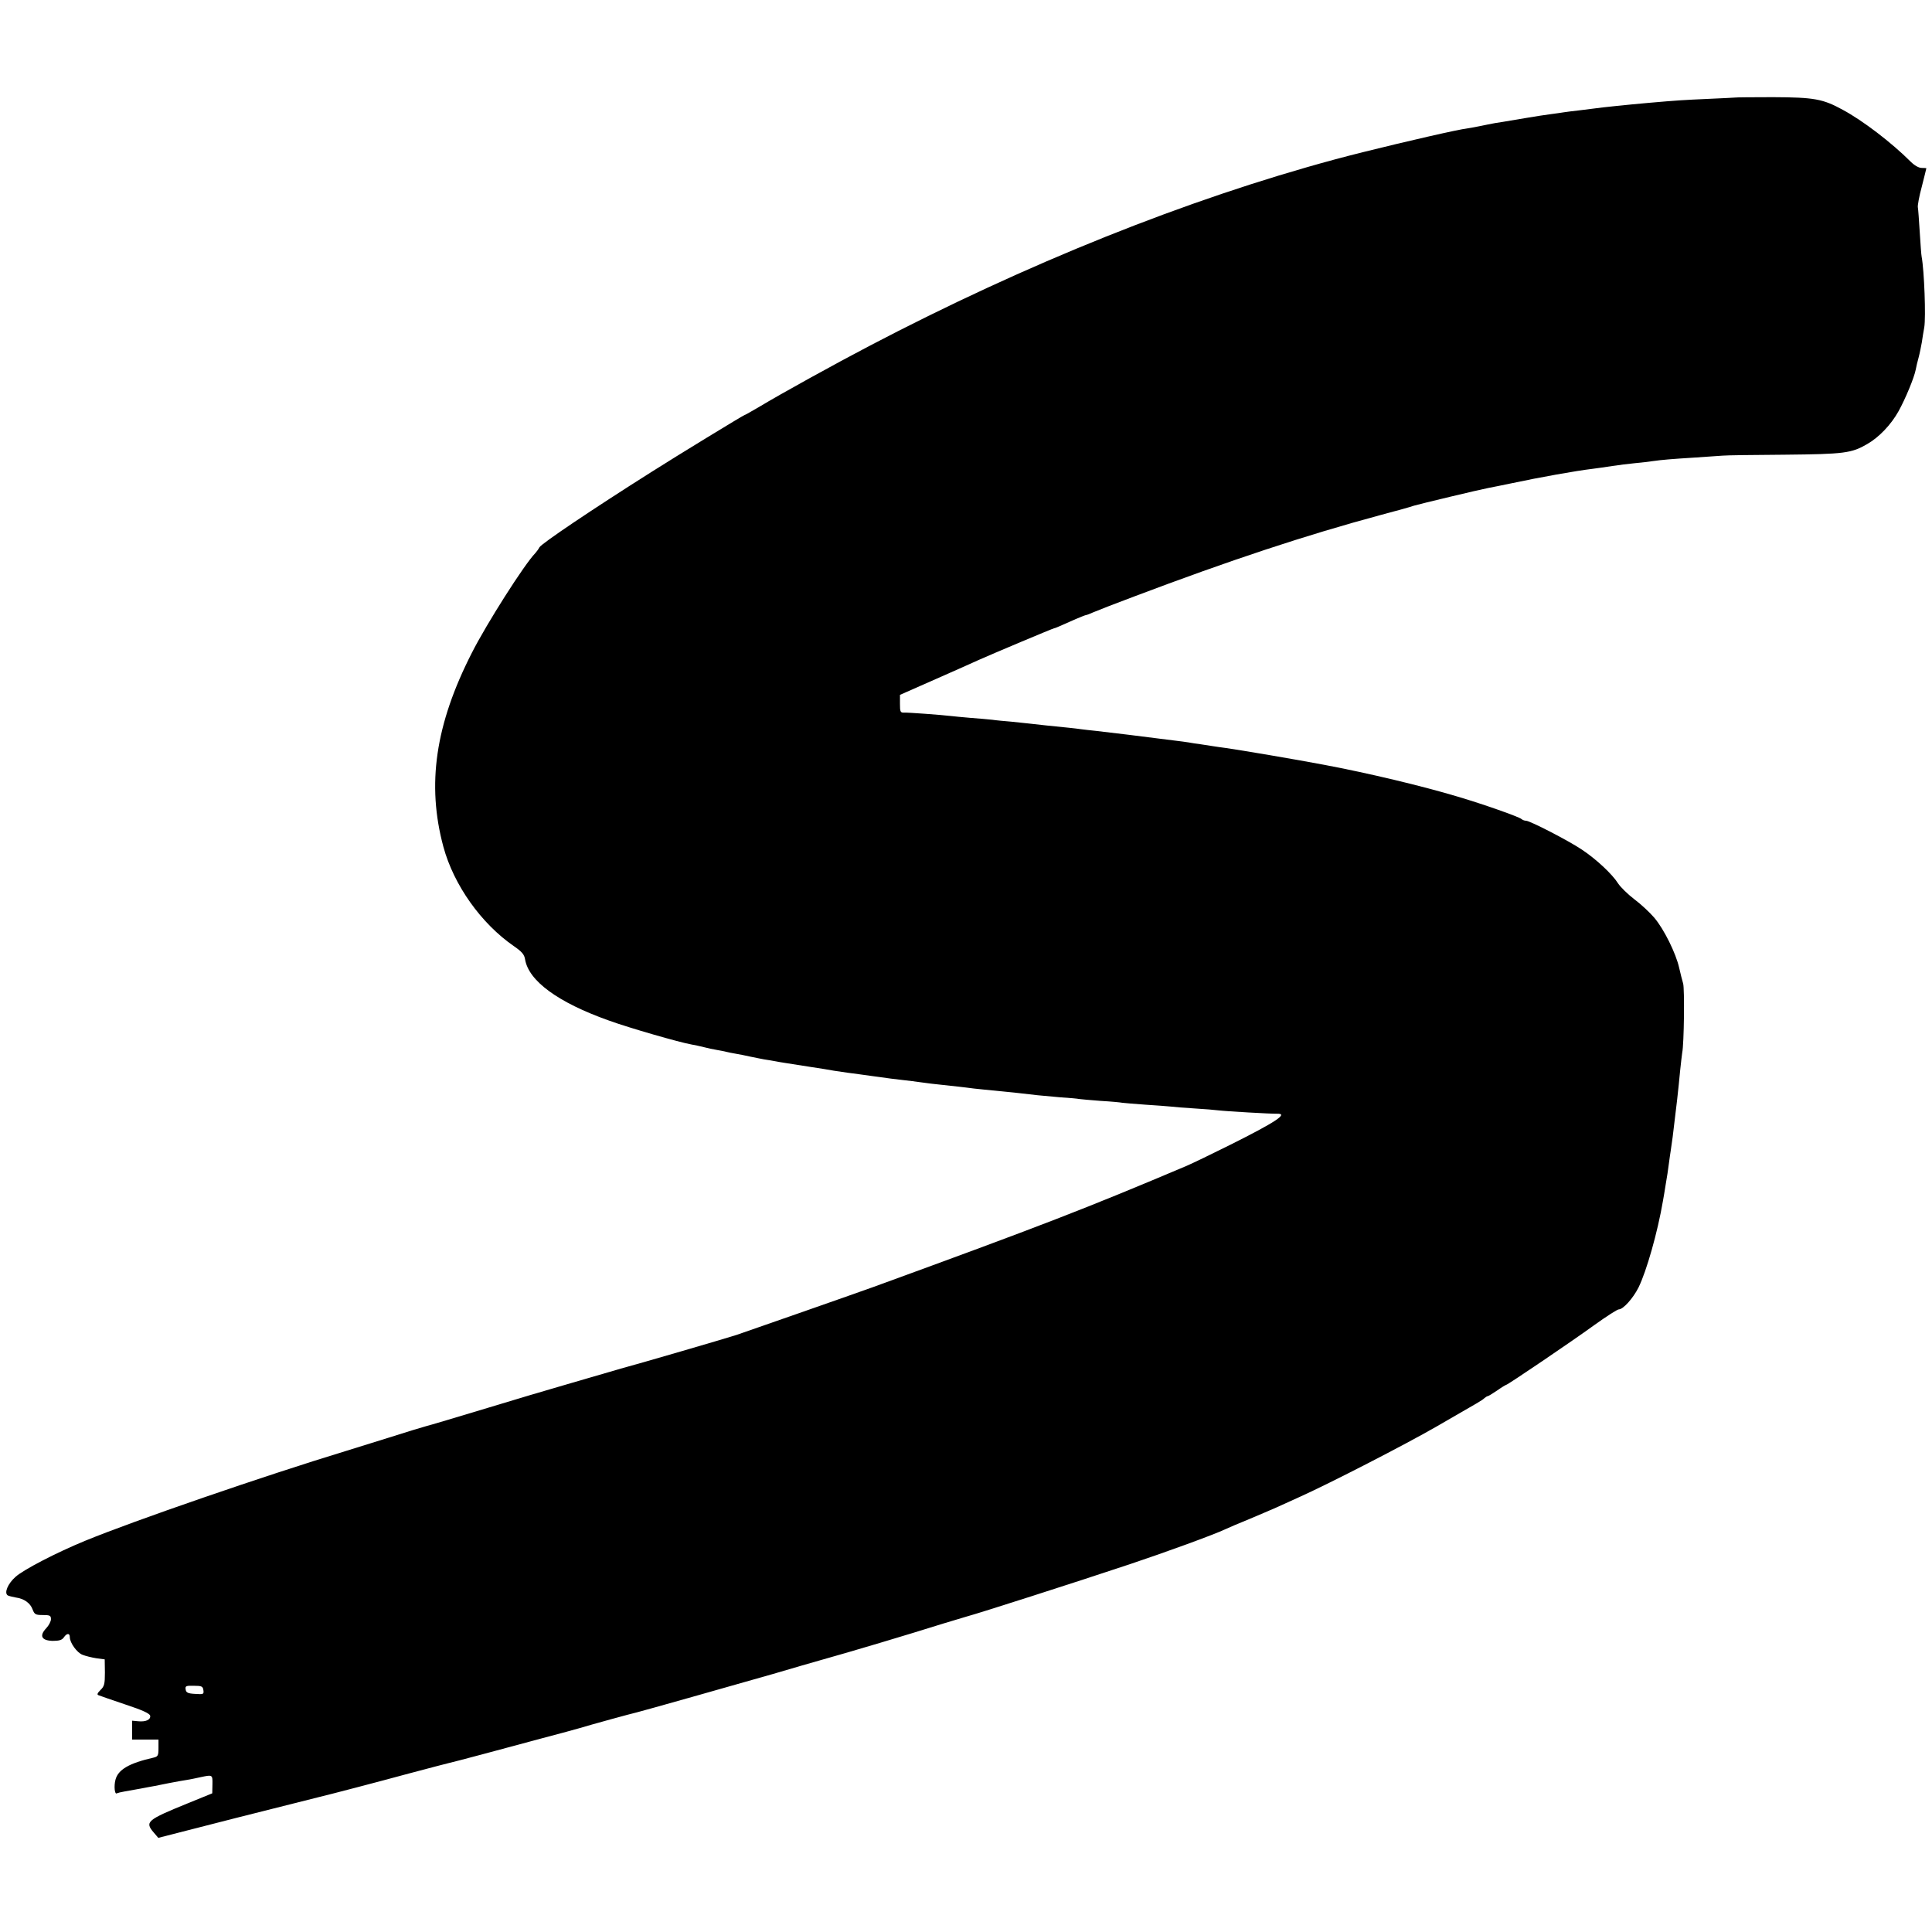
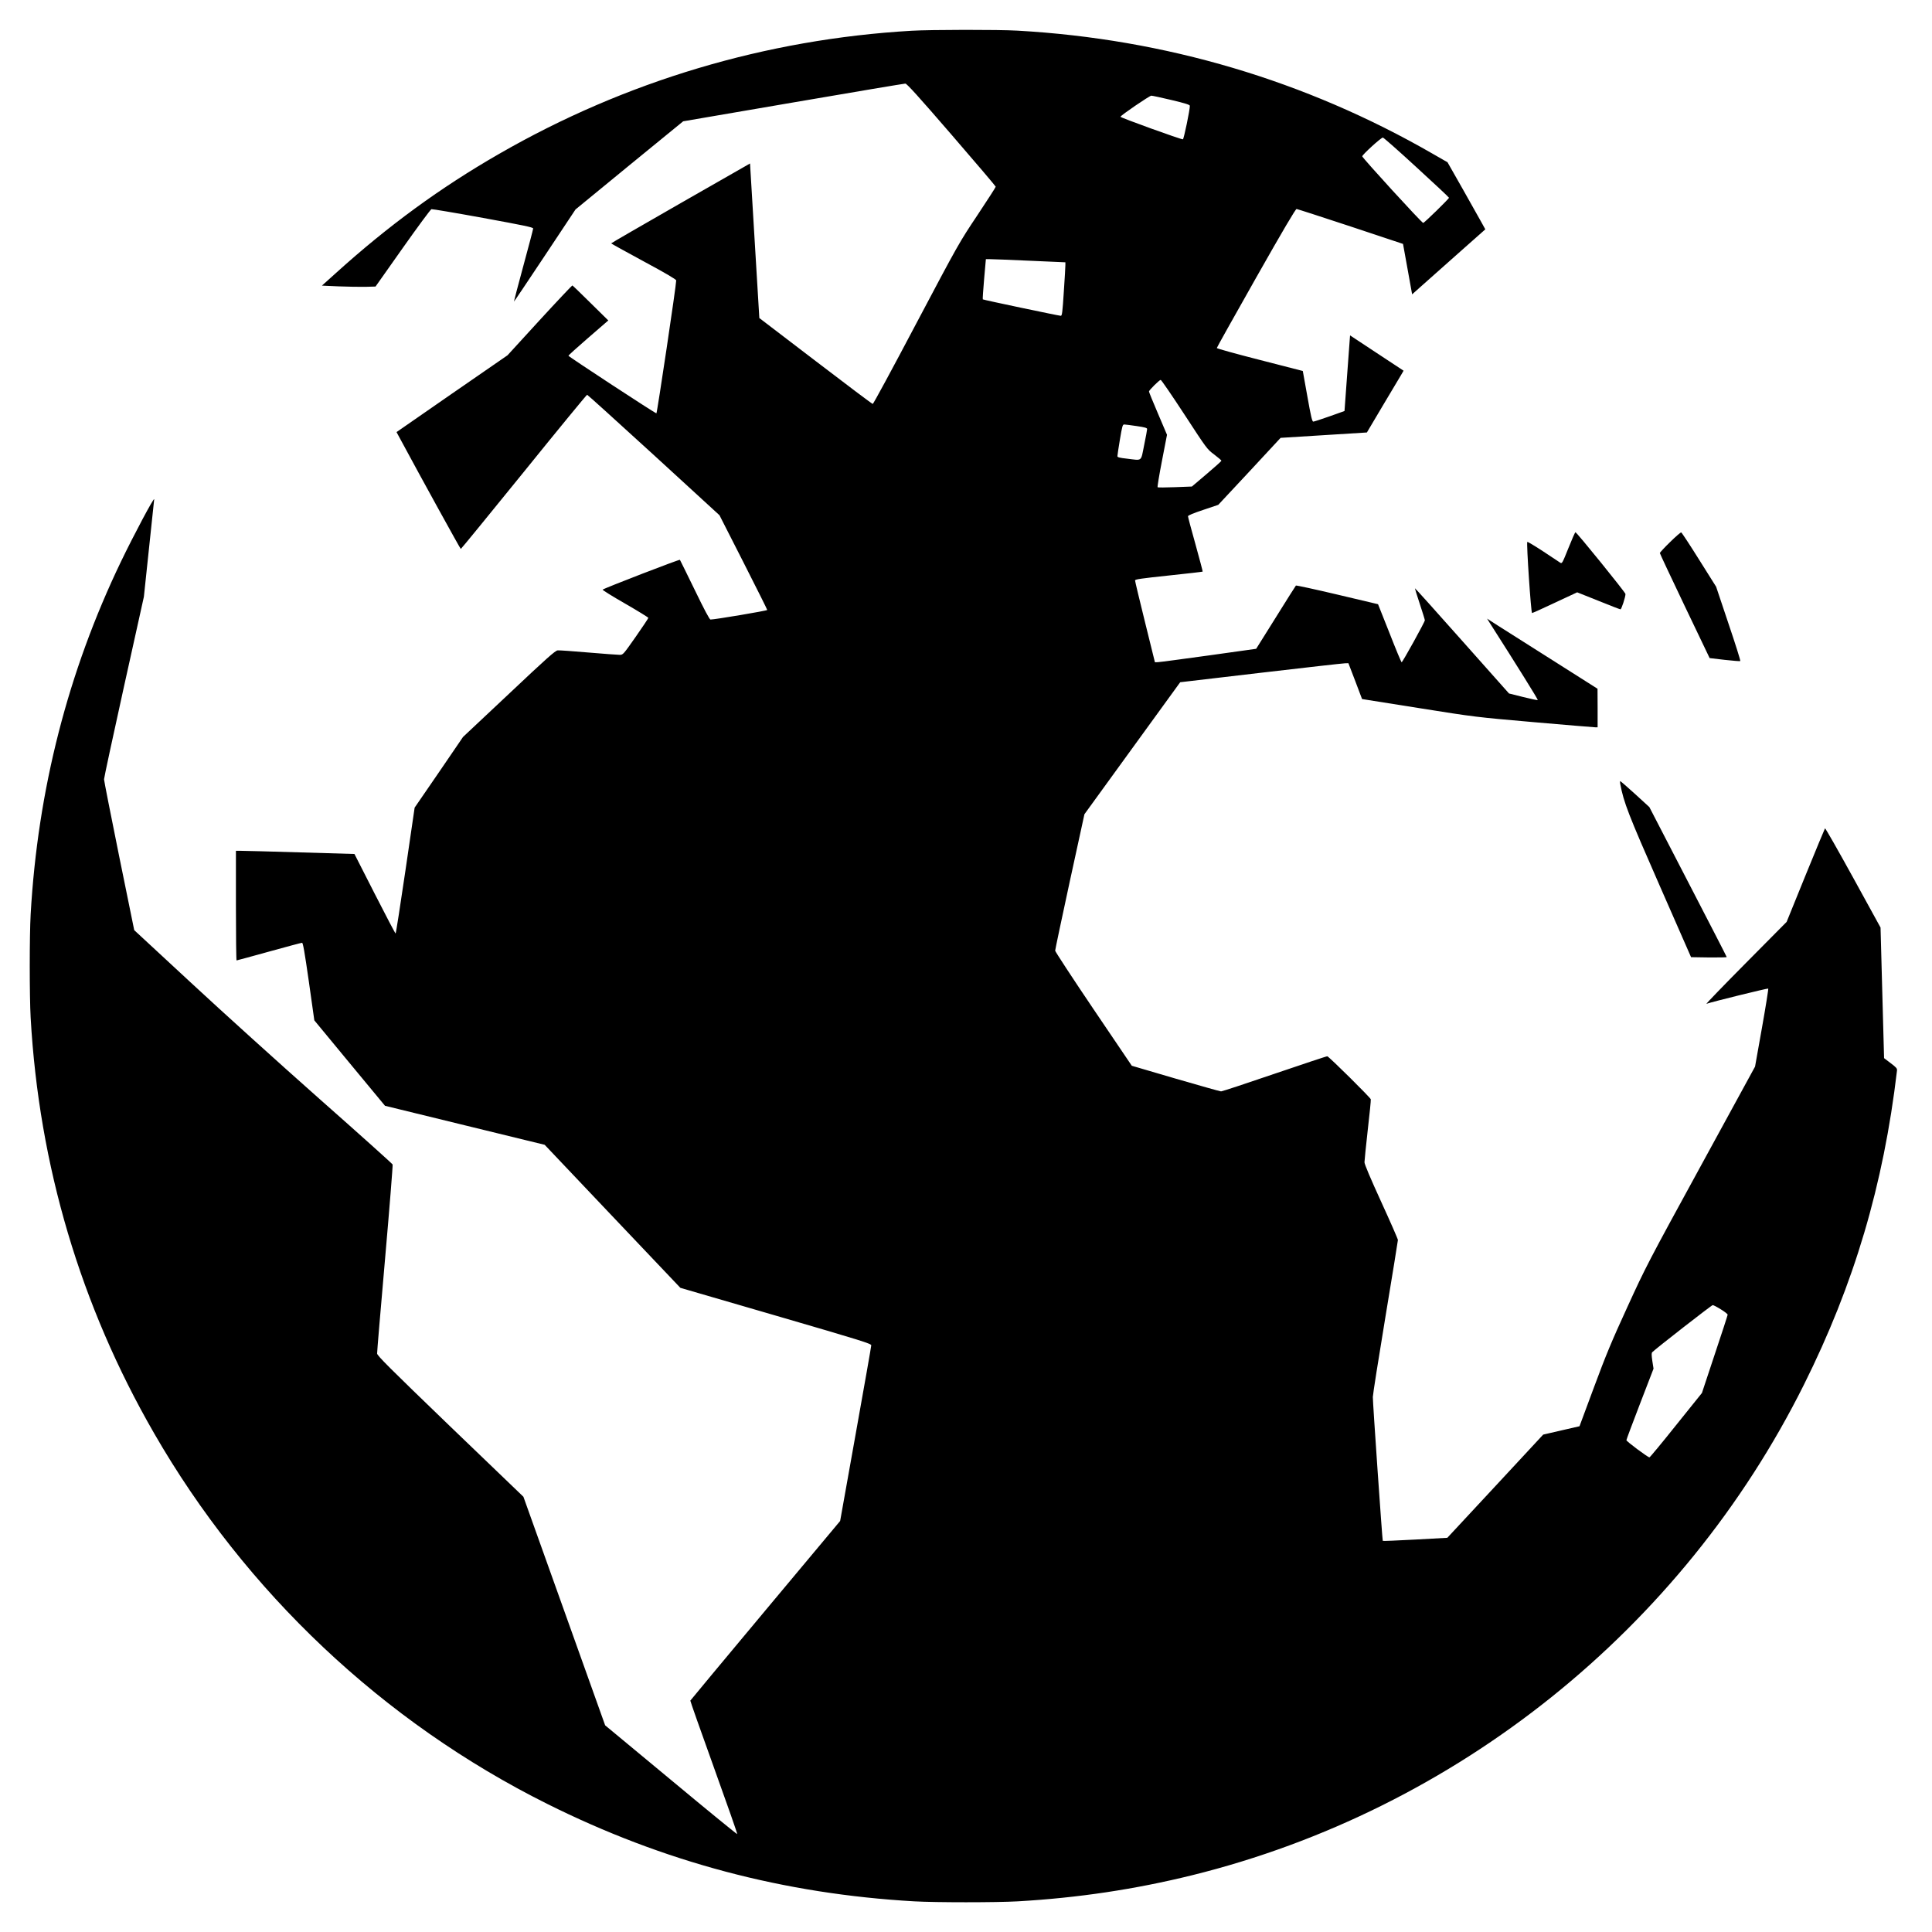
- <svg xmlns="http://www.w3.org/2000/svg" version="1.0" width="1024pt" height="1024pt" viewBox="0 0 1024 1024" preserveAspectRatio="xMidYMid meet">
-   <g transform="translate(0,1024) scale(0.1,-0.1)" fill="#000000" stroke="none">
-     <path d="M9197 9723 c-1 0 -65 -4 -142 -7 -134 -6 -166 -8 -315 -21 -113 -10 -249 -24 -290 -30 -14 -2 -50 -6 -80 -10 -30 -3 -66 -8 -80 -10 -14 -2 -45 -7 -70 -10 -25 -3 -83 -12 -130 -20 -47 -8 -103 -17 -125 -21 -22 -3 -58 -9 -80 -14 -22 -5 -56 -11 -75 -15 -19 -3 -46 -8 -60 -10 -14 -3 -34 -7 -45 -9 -135 -28 -468 -107 -630 -151 -785 -212 -1634 -552 -2470 -990 -185 -97 -466 -252 -582 -322 -40 -23 -74 -43 -77 -43 -5 0 -362 -218 -494 -302 -315 -199 -582 -379 -593 -399 -5 -10 -15 -23 -22 -31 -57 -58 -258 -374 -336 -528 -194 -380 -240 -698 -151 -1028 55 -203 200 -407 374 -527 42 -29 55 -44 59 -70 19 -114 174 -228 444 -324 107 -39 375 -116 438 -127 17 -3 46 -9 65 -14 19 -5 51 -12 70 -15 19 -3 42 -8 50 -10 8 -2 31 -7 50 -10 19 -3 53 -10 75 -15 22 -5 56 -11 75 -15 19 -3 46 -7 60 -10 30 -6 54 -9 180 -29 52 -8 111 -17 130 -21 19 -3 53 -8 75 -11 22 -3 85 -11 140 -19 55 -8 125 -17 155 -20 30 -3 66 -8 80 -10 25 -4 90 -12 169 -20 24 -2 60 -7 80 -9 20 -3 63 -8 96 -11 135 -13 239 -24 285 -30 19 -2 73 -7 120 -11 47 -3 92 -7 100 -9 8 -1 59 -6 114 -10 54 -3 106 -8 115 -10 9 -1 63 -6 121 -10 58 -4 119 -8 135 -10 17 -2 73 -7 126 -10 53 -3 110 -8 125 -10 40 -5 284 -19 312 -18 64 2 -6 -44 -248 -165 -96 -48 -200 -98 -230 -111 -534 -226 -766 -316 -1660 -642 -58 -21 -235 -83 -395 -139 -159 -55 -308 -107 -330 -115 -31 -11 -545 -161 -615 -179 -8 -3 -87 -25 -175 -51 -88 -26 -176 -51 -195 -57 -19 -5 -170 -50 -335 -100 -165 -50 -313 -94 -330 -98 -16 -4 -104 -31 -195 -60 -91 -28 -192 -60 -225 -70 -434 -132 -1125 -370 -1385 -477 -153 -63 -324 -152 -367 -190 -42 -37 -62 -86 -42 -99 6 -3 25 -8 42 -11 45 -6 78 -30 90 -64 10 -26 16 -29 54 -29 38 0 43 -3 43 -22 0 -12 -11 -33 -25 -48 -38 -40 -25 -65 33 -67 35 0 50 4 60 18 16 24 32 24 32 2 0 -30 38 -83 68 -94 15 -6 47 -14 72 -18 l45 -6 1 -70 c0 -61 -3 -73 -24 -93 -16 -16 -19 -24 -10 -27 7 -3 71 -25 142 -49 91 -30 130 -48 132 -60 3 -21 -23 -33 -64 -29 l-32 3 0 -50 0 -50 70 0 70 0 0 -45 c0 -41 -3 -45 -27 -51 -128 -29 -187 -63 -201 -117 -9 -34 -4 -80 7 -72 4 2 23 7 42 10 19 3 57 10 84 15 28 5 61 12 75 14 14 3 50 10 80 16 30 6 71 13 90 16 19 3 53 10 75 15 61 13 62 13 61 -38 l-1 -48 -130 -53 c-216 -88 -229 -98 -180 -155 l24 -28 418 107 c230 58 425 107 433 109 47 11 312 80 477 125 106 28 200 53 210 55 10 2 95 24 188 49 94 25 231 62 305 82 74 19 164 44 200 54 59 18 281 79 305 84 33 8 514 144 720 203 105 31 219 64 255 74 158 44 469 137 650 194 63 19 122 37 130 39 44 11 567 178 860 276 183 61 447 157 505 185 17 8 73 32 125 53 52 22 118 50 145 62 28 13 86 39 130 59 159 72 552 274 717 369 238 137 242 139 255 151 7 6 15 11 18 11 4 0 26 14 50 30 24 17 46 30 48 30 8 0 349 231 466 316 64 46 123 84 131 84 23 0 75 58 104 115 43 87 102 295 130 460 3 17 10 57 15 90 6 33 13 80 16 105 3 25 8 56 10 70 7 46 15 105 19 145 3 22 9 78 15 125 5 47 13 117 16 155 4 39 9 81 11 95 10 47 13 340 5 367 -5 16 -14 53 -21 83 -17 77 -81 206 -132 266 -24 28 -71 72 -106 98 -34 26 -73 64 -86 84 -30 48 -115 128 -192 179 -68 46 -275 153 -296 153 -8 0 -18 4 -24 9 -11 11 -203 79 -339 119 -187 56 -471 124 -705 168 -141 27 -449 79 -520 89 -25 3 -56 8 -70 10 -14 2 -43 7 -65 10 -22 3 -51 7 -65 10 -14 2 -47 7 -75 10 -27 3 -63 8 -80 10 -42 6 -281 35 -335 41 -25 2 -61 7 -80 9 -34 5 -67 8 -185 20 -33 4 -73 8 -90 10 -16 2 -59 6 -95 10 -36 3 -81 7 -100 10 -19 2 -71 7 -115 10 -44 4 -91 8 -105 10 -50 6 -226 19 -247 18 -21 -1 -23 4 -23 47 l0 47 188 83 c103 45 205 91 227 101 71 32 397 169 402 169 5 0 25 9 115 49 26 11 51 21 54 21 3 0 20 6 37 14 18 8 115 46 217 84 508 192 909 325 1310 433 80 21 159 43 175 49 30 9 347 85 395 94 14 2 69 14 124 25 145 31 341 66 426 76 25 3 72 10 105 15 33 5 87 12 120 15 33 3 76 8 95 11 49 7 98 11 225 19 61 4 126 9 145 10 19 2 168 4 330 5 315 3 353 8 436 56 63 36 127 103 167 175 36 65 83 178 91 221 2 13 9 41 15 63 6 22 13 58 17 80 3 22 9 58 13 80 9 53 0 301 -14 375 -2 9 -6 67 -10 130 -4 63 -8 122 -10 131 -2 9 7 59 21 110 13 52 24 95 24 97 0 1 -11 2 -25 2 -15 0 -38 13 -58 33 -101 101 -254 218 -360 275 -106 58 -151 66 -370 67 -109 0 -199 -1 -200 -2z m-8119 -8441 c3 -22 1 -23 -44 -20 -39 2 -48 7 -50 24 -3 18 2 20 44 19 41 0 47 -3 50 -23z" />
+ <svg xmlns="http://www.w3.org/2000/svg" version="1.0" width="2080pt" height="2080pt" viewBox="0 0 2080 2080" preserveAspectRatio="xMidYMid meet">
+   <g transform="translate(0,2080) scale(0.1,-0.1)" fill="#000000" stroke="none">
+     <path d="M9815 20469 c-1568 -91 -3083 -543 -4442 -1326 -632 -363 -1194 -774 -1757 -1283 l-150 -135 180 -8 c98 -4 228 -6 288 -5 l109 3 293 415 c161 228 300 416 309 418 9 2 259 -40 555 -94 436 -80 540 -101 540 -114 0 -8 -47 -188 -105 -400 -57 -211 -103 -385 -102 -387 2 -1 151 221 333 495 l330 497 579 475 580 474 1185 203 c652 112 1195 203 1207 203 16 0 141 -138 497 -550 262 -303 476 -555 476 -560 0 -6 -89 -144 -198 -308 -196 -294 -202 -304 -657 -1164 -252 -478 -463 -868 -469 -867 -6 0 -283 208 -616 463 l-605 462 -47 780 c-26 428 -48 803 -50 832 l-3 52 -747 -427 c-411 -236 -748 -430 -748 -433 0 -3 158 -90 350 -194 236 -127 350 -194 350 -205 2 -43 -206 -1431 -213 -1431 -14 0 -947 611 -947 620 0 5 96 92 214 194 l215 186 -190 187 c-105 104 -193 189 -197 190 -4 0 -163 -168 -353 -375 l-345 -377 -598 -413 -597 -414 58 -107 c207 -385 629 -1151 634 -1151 4 0 309 374 679 830 369 457 676 830 681 830 5 0 327 -292 717 -648 l708 -649 257 -505 c141 -278 257 -509 257 -515 0 -8 -568 -104 -611 -103 -10 0 -65 103 -169 318 -85 174 -157 321 -160 325 -6 7 -815 -306 -832 -321 -4 -4 105 -72 243 -151 137 -79 249 -148 249 -153 0 -5 -61 -97 -136 -204 -135 -192 -136 -194 -173 -194 -20 0 -171 11 -336 25 -165 14 -314 25 -331 23 -26 -2 -119 -85 -525 -468 l-494 -464 -260 -381 -261 -380 -99 -677 c-55 -373 -102 -678 -106 -678 -4 0 -105 193 -225 428 l-218 428 -581 17 c-319 10 -606 17 -637 17 l-58 0 0 -590 c0 -324 3 -590 7 -590 4 0 161 43 349 95 188 52 348 95 356 95 10 0 27 -96 73 -417 l59 -418 380 -460 381 -460 859 -210 860 -210 730 -770 731 -770 1027 -299 c934 -272 1028 -302 1028 -320 0 -12 -76 -442 -168 -956 l-167 -935 -805 -963 c-443 -530 -806 -967 -808 -971 -1 -5 113 -329 254 -720 141 -391 254 -714 251 -717 -3 -3 -324 259 -713 583 l-709 588 -440 1231 -440 1230 -788 757 c-654 630 -787 763 -787 785 -1 15 38 475 86 1024 48 548 84 1003 81 1011 -3 8 -356 325 -784 703 -428 379 -1052 943 -1388 1255 l-610 565 -163 800 c-89 439 -162 810 -162 824 0 14 96 462 214 995 l215 970 55 520 c31 286 56 525 56 530 -1 26 -222 -389 -357 -670 -571 -1186 -897 -2460 -973 -3799 -13 -230 -13 -882 0 -1112 90 -1594 537 -3100 1327 -4471 986 -1714 2470 -3114 4235 -3994 1252 -625 2549 -969 3952 -1049 230 -13 882 -13 1112 0 647 37 1262 129 1878 281 2847 704 5275 2650 6587 5281 540 1082 857 2150 1002 3381 3 24 -6 34 -68 81 l-71 54 -19 703 -19 703 -295 537 c-163 296 -299 535 -303 531 -3 -4 -98 -232 -210 -507 l-203 -500 -440 -444 c-242 -244 -432 -441 -423 -438 58 21 660 169 665 164 3 -4 -27 -194 -68 -424 l-74 -416 -585 -1071 c-567 -1037 -592 -1085 -789 -1516 -169 -368 -231 -517 -360 -865 l-156 -420 -196 -45 -195 -45 -516 -556 -516 -555 -346 -19 c-190 -10 -347 -17 -349 -14 -5 6 -108 1493 -107 1549 0 25 61 411 135 859 74 447 135 821 135 831 0 10 -81 195 -180 411 -117 256 -180 405 -180 426 0 18 16 174 35 345 20 172 35 322 33 333 -3 17 -444 454 -468 463 -5 2 -259 -83 -565 -187 -307 -105 -567 -191 -579 -191 -11 0 -232 63 -491 138 l-470 138 -412 609 c-227 336 -412 619 -413 630 0 11 71 346 157 744 l158 725 515 710 516 711 869 102 c479 56 886 102 906 102 l36 1 74 -193 73 -193 611 -97 c609 -97 611 -97 1240 -152 347 -30 642 -55 658 -55 l27 0 0 208 -1 207 -481 305 c-264 168 -532 338 -595 377 l-113 73 33 -53 c285 -446 518 -820 513 -824 -3 -3 -74 12 -158 33 l-152 38 -505 568 c-277 312 -506 567 -508 565 -1 -2 22 -77 52 -167 30 -91 55 -171 55 -178 0 -18 -240 -452 -250 -452 -4 0 -63 141 -130 313 l-124 312 -439 104 c-241 57 -441 100 -445 97 -4 -4 -102 -159 -217 -344 l-211 -337 -514 -72 c-283 -39 -529 -72 -545 -72 l-31 -1 -107 433 c-59 238 -107 439 -107 448 0 12 61 21 363 53 199 21 364 40 365 42 2 1 -33 133 -77 292 -45 159 -81 296 -81 304 0 9 58 33 163 68 l163 55 336 360 335 361 465 29 464 29 169 285 c94 156 183 306 198 332 l28 48 -288 190 -288 190 -3 -37 c-2 -20 -15 -203 -30 -407 l-27 -370 -160 -57 c-88 -31 -167 -57 -176 -57 -12 -1 -25 51 -64 272 l-49 273 -463 119 c-255 65 -463 123 -463 128 0 6 190 344 421 753 291 514 427 744 438 744 9 -1 270 -85 581 -188 l565 -188 49 -271 49 -272 121 108 c67 59 244 216 394 350 l273 242 -42 76 c-23 41 -114 204 -203 361 l-162 285 -162 93 c-1365 786 -2875 1234 -4466 1324 -205 12 -934 11 -1141 -1z m2798 -746 c151 -36 197 -51 197 -62 1 -41 -65 -361 -75 -361 -24 -1 -675 234 -672 243 5 17 312 226 332 227 11 0 109 -21 218 -47z m2637 -724 c193 -176 350 -324 350 -328 0 -11 -266 -271 -278 -271 -15 0 -654 699 -656 717 -1 16 201 201 222 202 6 1 170 -143 362 -320z m-4167 -1006 l387 -17 0 -30 c0 -17 -7 -147 -17 -288 -14 -220 -19 -258 -32 -258 -20 0 -834 171 -840 177 -3 2 4 100 14 218 l19 215 40 0 c23 0 215 -7 429 -17z m1669 -1656 c242 -371 243 -373 321 -431 42 -32 77 -62 77 -66 0 -5 -72 -69 -159 -143 l-159 -135 -182 -7 c-99 -4 -184 -4 -187 -1 -4 4 17 132 47 286 l54 279 -97 228 c-54 125 -97 232 -97 238 0 14 112 125 126 125 7 0 122 -168 256 -373z m-515 -124 c89 -13 113 -20 113 -32 0 -9 -14 -87 -32 -173 -37 -183 -16 -166 -185 -146 -82 9 -103 15 -103 27 0 9 12 89 27 179 25 147 29 162 47 162 12 0 71 -8 133 -17z m6289 -9509 c41 -25 74 -51 74 -58 0 -6 -62 -198 -139 -427 l-138 -416 -278 -346 c-152 -191 -282 -347 -287 -347 -17 0 -248 172 -248 185 0 7 66 183 146 391 l146 379 -13 83 c-9 64 -10 85 0 95 37 37 638 506 650 506 7 1 47 -20 87 -45z" />
+     <path d="M16886 14900 c-67 -167 -69 -171 -90 -157 -11 8 -94 63 -184 122 -90 59 -166 104 -169 101 -11 -11 40 -766 51 -766 6 0 117 50 248 112 l238 111 228 -91 c125 -51 232 -92 238 -92 11 0 54 132 54 165 0 16 -525 665 -539 665 -4 0 -38 -77 -75 -170z" />
+     <path d="M17980 14964 c-61 -59 -110 -113 -110 -118 0 -6 121 -263 268 -571 l268 -560 162 -19 c89 -10 165 -16 168 -13 4 4 -53 185 -127 403 l-133 397 -183 291 c-100 160 -187 292 -193 294 -6 2 -60 -45 -120 -104z" />
+     <path d="M17443 12363 c39 -206 86 -325 426 -1100 l337 -768 192 -3 c106 -1 192 1 192 4 0 4 -188 369 -417 811 l-416 804 -153 140 c-84 76 -156 139 -160 139 -3 0 -4 -12 -1 -27z" />
  </g>
</svg>
